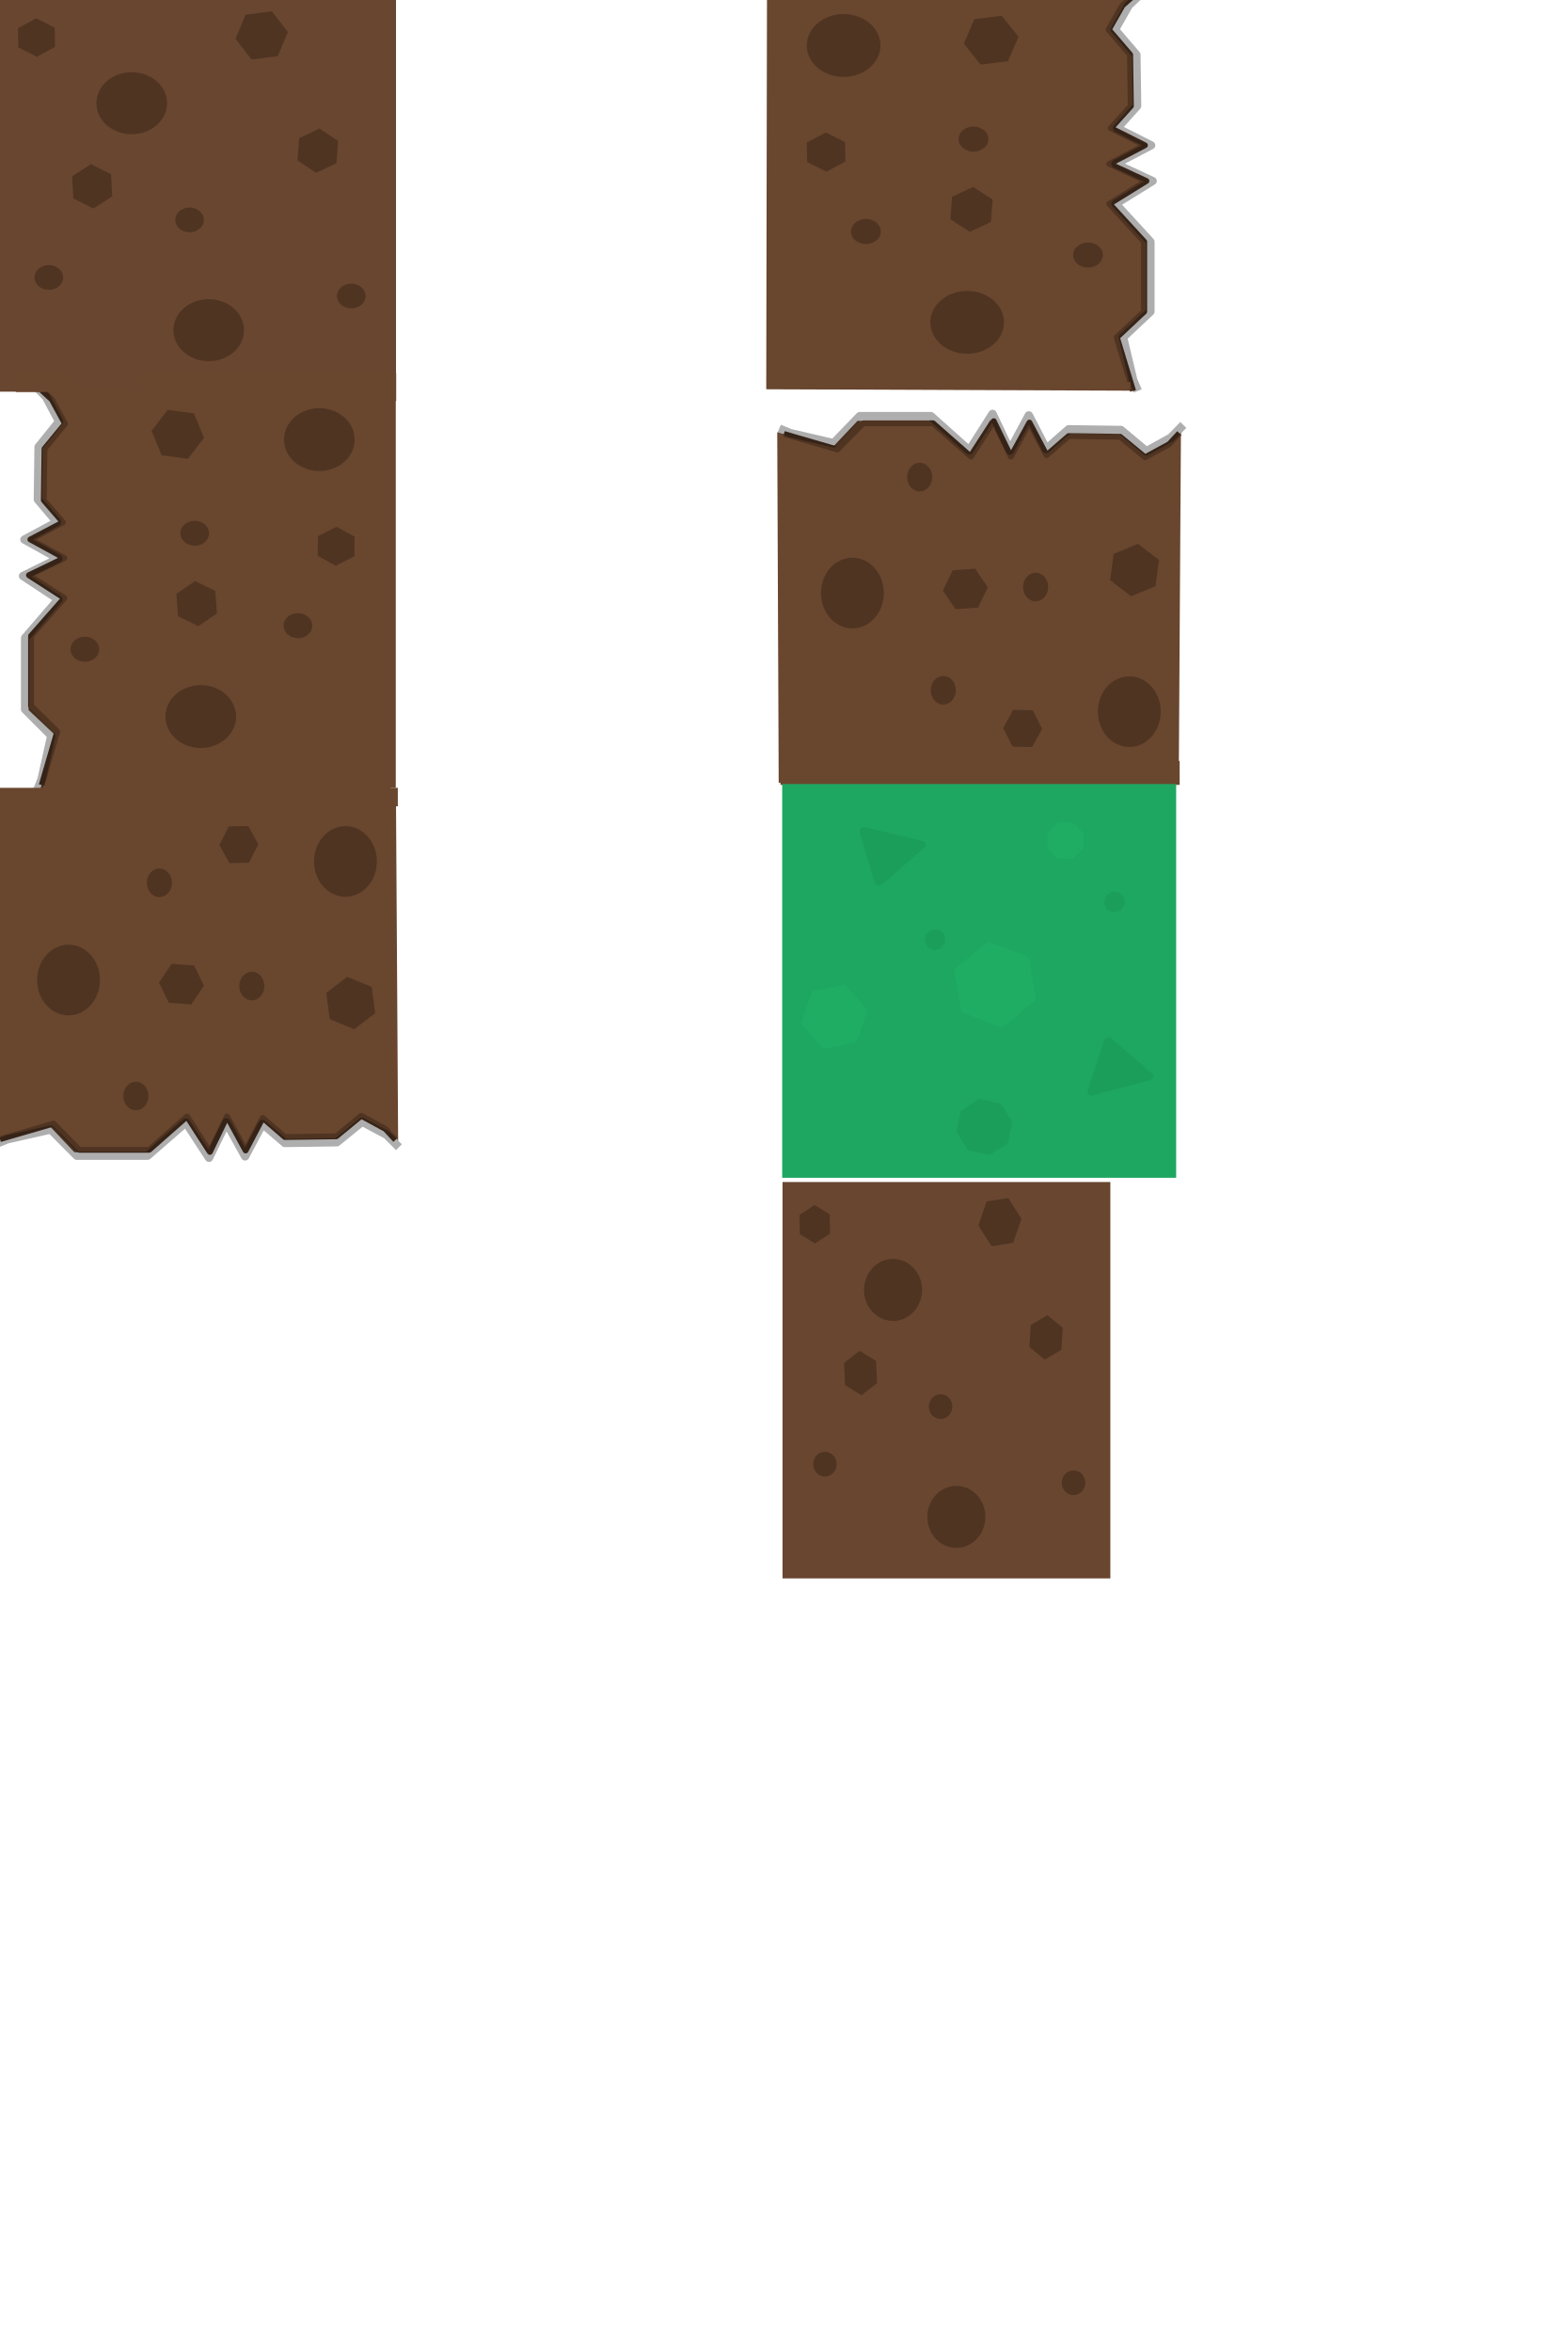
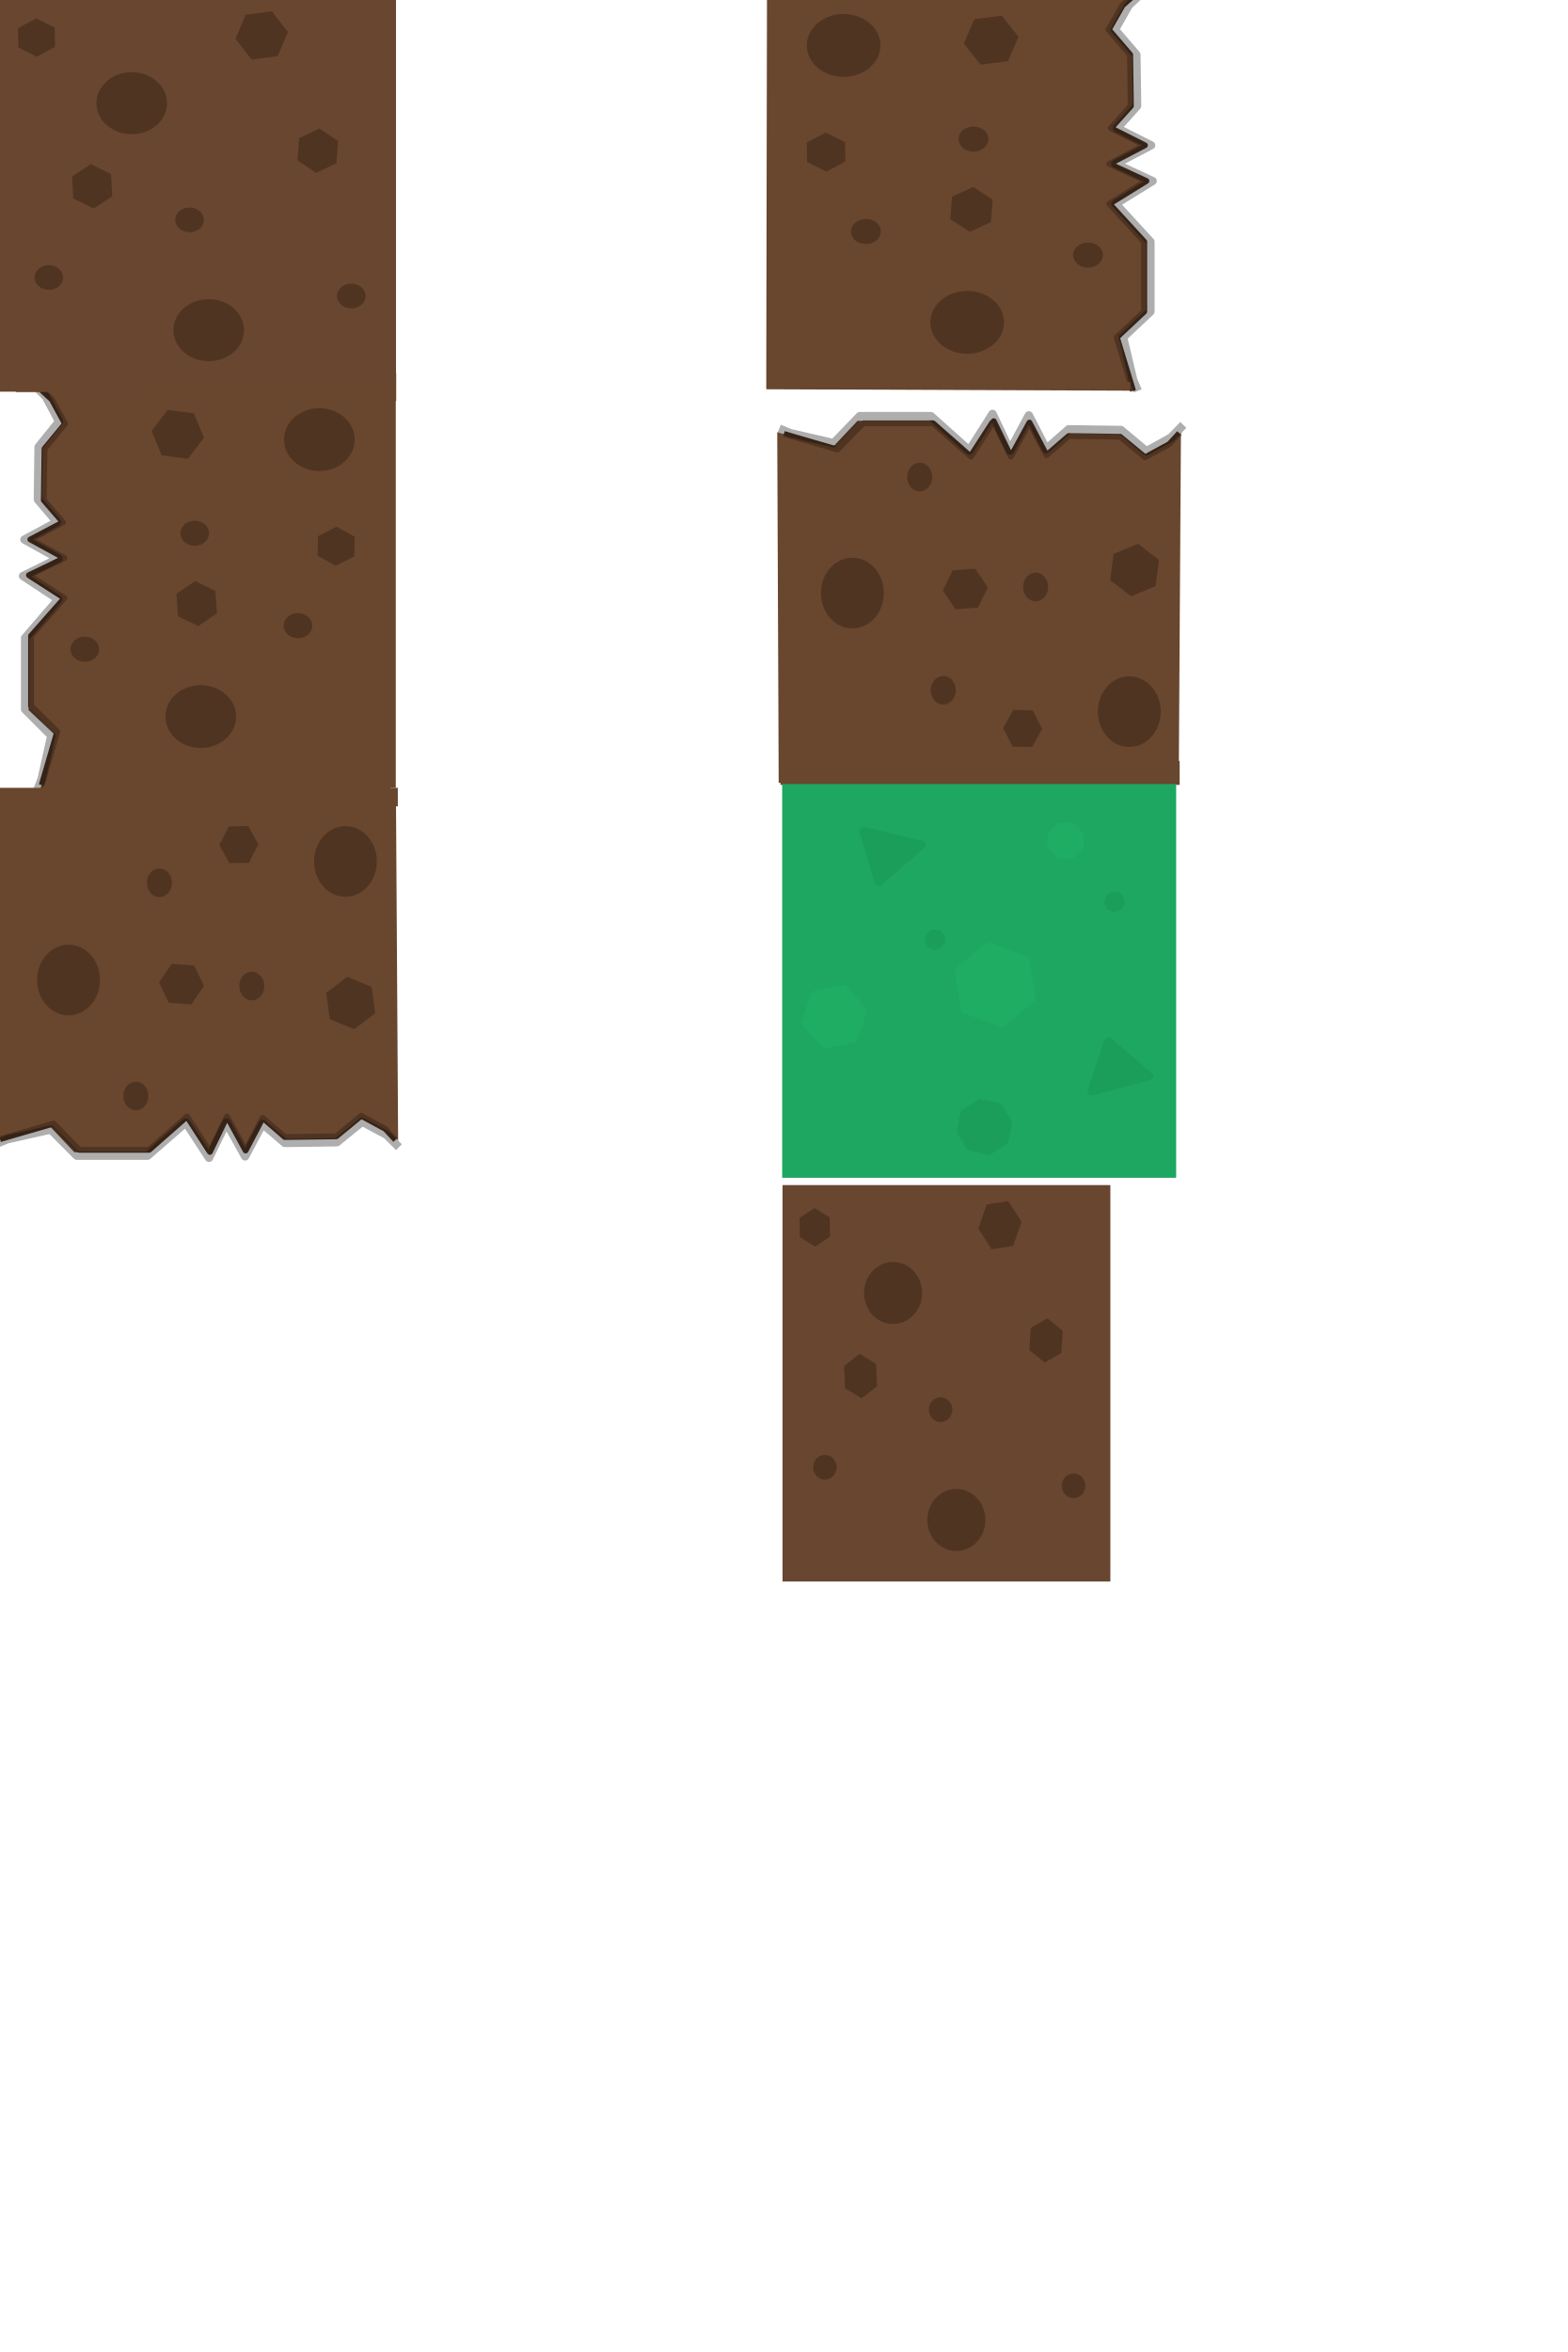
<svg xmlns="http://www.w3.org/2000/svg" version="1.1" width="1024.0" height="1536.0" viewBox="0 0 1024.0 1536.0" id="svg56">
  <defs id="defs56" />
  <g transform="matrix(1,0,0,0.9871422,0,-0.4340429)" id="g1">
    <defs id="defs9" />
    <g id="layer1">
      <rect style="fill:#694630;stroke-width:5.31;stroke-linecap:round;stroke-linejoin:round" id="rect1" width="260.452" height="262.233" x="-1.781" y="-2.671" />
    </g>
    <path style="fill:none;fill-opacity:1;stroke:none;stroke-width:2.386;stroke-linejoin:round;stroke-dasharray:none;stroke-opacity:1" d="m 211.096,2.778 -9.722,6.018 -5.092,10.184 5.092,8.796 5.555,13.888 1.389,32.405 -10.647,10.184 17.591,11.573 -6.481,6.944 -11.11,6.481 16.665,10.184 5.092,3.241 -25.461,12.499 20.369,23.146 1.389,23.146 0.926,26.85 -17.128,13.425 7.407,36.571" id="path13" />
    <path style="fill:none;fill-opacity:1;stroke:none;stroke-width:2.386;stroke-linejoin:round;stroke-dasharray:none;stroke-opacity:1" d="M 206.467,3.703 196.282,7.407 193.042,15.74 V 26.85 l 9.722,7.87 0.926,11.573 v 18.98 l -0.926,14.351 -11.573,5.555 14.351,3.703 6.481,9.259 -16.203,10.647 14.351,7.407 1.389,7.407 -17.591,13.425 17.128,19.906 0.926,48.145 -15.74,20.369 7.87,29.165" id="path14" />
    <ellipse style="fill:#4f3422;fill-opacity:1;stroke:#4f3422;stroke-width:5.386;stroke-linejoin:round;stroke-dasharray:none;stroke-opacity:1" id="path16" cx="136.335" cy="218.865" rx="20.369" ry="17.823" />
    <ellipse style="fill:#4f3422;fill-opacity:1;stroke:#4f3422;stroke-width:5.386;stroke-linejoin:round;stroke-dasharray:none;stroke-opacity:1" id="path16-4" cx="86.044" cy="68.718" rx="20.369" ry="17.823" />
    <ellipse style="fill:#4f3422;fill-opacity:1;stroke:#4f3422;stroke-width:2.167;stroke-linejoin:round;stroke-dasharray:none;stroke-opacity:1" id="path16-4-5" cx="123.806" cy="145.916" rx="8.275" ry="7.099" />
    <ellipse style="fill:#4f3422;fill-opacity:1;stroke:#4f3422;stroke-width:2.167;stroke-linejoin:round;stroke-dasharray:none;stroke-opacity:1" id="path16-4-5-5" cx="31.889" cy="184" rx="8.275" ry="7.099" />
    <ellipse style="fill:#4f3422;fill-opacity:1;stroke:#4f3422;stroke-width:2.167;stroke-linejoin:round;stroke-dasharray:none;stroke-opacity:1" id="path16-4-5-5-1" cx="229.433" cy="196.268" rx="8.275" ry="7.099" />
    <path style="fill:#4f3422;fill-opacity:1;stroke:none;stroke-width:5.07;stroke-linejoin:round;stroke-dasharray:none;stroke-opacity:1" id="path17" d="M 35.953,31.46 24.077,38.01 11.972,31.824 11.743,19.087 23.62,12.537 35.724,18.723 Z" />
    <path style="fill:#4f3422;fill-opacity:1;stroke:none;stroke-width:5.386;stroke-linejoin:round;stroke-dasharray:none;stroke-opacity:1" id="path18" d="m 181.447,37.572 -17.121,2.247 -10.506,-13.703 6.615,-15.95 17.121,-2.247 10.506,13.703 z" />
    <path style="fill:#4f3422;fill-opacity:1;stroke:none;stroke-width:5.386;stroke-linejoin:round;stroke-dasharray:none;stroke-opacity:1" id="path19" d="m 220.828,93.733 -1.085,14.669 -13.247,6.395 -12.162,-8.274 1.085,-14.669 13.247,-6.395 z" />
    <path style="fill:#4f3422;fill-opacity:1;stroke:none;stroke-width:5.386;stroke-linejoin:round;stroke-dasharray:none;stroke-opacity:1" id="path19-4" d="m 73.351,130.344 -12.309,8.054 -13.129,-6.633 -0.82,-14.687 12.309,-8.054 13.129,6.633 z" />
  </g>
-   <g transform="matrix(0.8221879,0,0,0.9871422,512.5948,774.57)" id="g2-8">
+   <g transform="matrix(0.8221879,0,0,0.9871422,512.5948,776.57)" id="g2-8">
    <defs id="defs9-2" />
    <g id="layer1-4">
      <rect style="fill:#694630;stroke-width:5.31;stroke-linecap:round;stroke-linejoin:round" id="rect1-5" width="260.452" height="262.233" x="-1.781" y="-2.671" />
    </g>
    <path style="fill:none;fill-opacity:1;stroke:none;stroke-width:2.386;stroke-linejoin:round;stroke-dasharray:none;stroke-opacity:1" d="m 211.096,2.778 -9.722,6.018 -5.092,10.184 5.092,8.796 5.555,13.888 1.389,32.405 -10.647,10.184 17.591,11.573 -6.481,6.944 -11.11,6.481 16.665,10.184 5.092,3.241 -25.461,12.499 20.369,23.146 1.389,23.146 0.926,26.85 -17.128,13.425 7.407,36.571" id="path13-5" />
    <path style="fill:none;fill-opacity:1;stroke:none;stroke-width:2.386;stroke-linejoin:round;stroke-dasharray:none;stroke-opacity:1" d="M 206.467,3.703 196.282,7.407 193.042,15.74 V 26.85 l 9.722,7.87 0.926,11.573 v 18.98 l -0.926,14.351 -11.573,5.555 14.351,3.703 6.481,9.259 -16.203,10.647 14.351,7.407 1.389,7.407 -17.591,13.425 17.128,19.906 0.926,48.145 -15.74,20.369 7.87,29.165" id="path14-1" />
    <ellipse style="fill:#4f3422;fill-opacity:1;stroke:#4f3422;stroke-width:5.386;stroke-linejoin:round;stroke-dasharray:none;stroke-opacity:1" id="path16-7" cx="136.335" cy="218.865" rx="20.369" ry="17.823" />
    <ellipse style="fill:#4f3422;fill-opacity:1;stroke:#4f3422;stroke-width:5.386;stroke-linejoin:round;stroke-dasharray:none;stroke-opacity:1" id="path16-4-1" cx="86.044" cy="68.718" rx="20.369" ry="17.823" />
    <ellipse style="fill:#4f3422;fill-opacity:1;stroke:#4f3422;stroke-width:2.167;stroke-linejoin:round;stroke-dasharray:none;stroke-opacity:1" id="path16-4-5-1" cx="123.806" cy="145.916" rx="8.275" ry="7.099" />
    <ellipse style="fill:#4f3422;fill-opacity:1;stroke:#4f3422;stroke-width:2.167;stroke-linejoin:round;stroke-dasharray:none;stroke-opacity:1" id="path16-4-5-5-5" cx="31.889" cy="184" rx="8.275" ry="7.099" />
    <ellipse style="fill:#4f3422;fill-opacity:1;stroke:#4f3422;stroke-width:2.167;stroke-linejoin:round;stroke-dasharray:none;stroke-opacity:1" id="path16-4-5-5-1-2" cx="229.433" cy="196.268" rx="8.275" ry="7.099" />
    <path style="fill:#4f3422;fill-opacity:1;stroke:none;stroke-width:5.07;stroke-linejoin:round;stroke-dasharray:none;stroke-opacity:1" id="path17-7" d="M 35.953,31.46 24.077,38.01 11.972,31.824 11.743,19.087 23.62,12.537 35.724,18.723 Z" />
    <path style="fill:#4f3422;fill-opacity:1;stroke:none;stroke-width:5.386;stroke-linejoin:round;stroke-dasharray:none;stroke-opacity:1" id="path18-6" d="m 181.447,37.572 -17.121,2.247 -10.506,-13.703 6.615,-15.95 17.121,-2.247 10.506,13.703 z" />
    <path style="fill:#4f3422;fill-opacity:1;stroke:none;stroke-width:5.386;stroke-linejoin:round;stroke-dasharray:none;stroke-opacity:1" id="path19-14" d="m 220.828,93.733 -1.085,14.669 -13.247,6.395 -12.162,-8.274 1.085,-14.669 13.247,-6.395 z" />
    <path style="fill:#4f3422;fill-opacity:1;stroke:none;stroke-width:5.386;stroke-linejoin:round;stroke-dasharray:none;stroke-opacity:1" id="path19-4-2" d="m 73.351,130.344 -12.309,8.054 -13.129,-6.633 -0.82,-14.687 12.309,-8.054 13.129,6.633 z" />
  </g>
  <g transform="matrix(1.042254,0,0,0.9998134,501.7335,-2.076063)" id="g9">
    <defs id="defs1" />
    <g id="g2">
      <path style="fill:#69462e;fill-opacity:1;stroke:none;stroke-width:3.536;stroke-linejoin:round;stroke-dasharray:none;stroke-opacity:0.32" d="m 229.693,257.275 -10.815,-34.69 18.339,-16.876 -0.47,-46.41 -22.1,-24.377 23.041,-14.532 -23.041,-11.72 22.1,-12.189 -21.63,-11.251 12.226,-14.532 -0.47,-33.284 -14.107,-17.814 10.815,-17.345 6.113,-4.219 L -0.714,-0.559 -1.184,256.337 Z" id="path15" />
    </g>
    <path style="fill:none;fill-opacity:1;stroke:#4f3422;stroke-width:3.786;stroke-linejoin:round;stroke-dasharray:none;stroke-opacity:1" d="m 229.151,-0.926 -7.125,6.553 -8.614,15.822 13.424,16.32 0.463,33.573 -12.499,14.455 21.294,11.191 -22.22,12.124 23.145,11.191 -23.145,14.921 21.757,24.713 v 45.697 l -17.128,16.786 10.185,34.968" id="path12" />
    <path style="fill:none;fill-opacity:1;stroke:#000000;stroke-width:5.386;stroke-linejoin:round;stroke-dasharray:none;stroke-opacity:0.32" d="m 233.951,-2.313 -8.051,7.942 -8.614,15.822 13.424,16.32 0.463,33.573 -12.499,14.455 21.294,11.191 -22.22,12.124 23.145,11.191 -23.145,14.921 21.757,24.713 v 45.697 l -17.128,16.786 6.396,28.043 2.863,6.926" id="path12-2" />
    <path style="fill:none;fill-opacity:1;stroke:none;stroke-width:2.386;stroke-linejoin:round;stroke-dasharray:none;stroke-opacity:1" d="m 211.096,2.778 -9.722,6.018 -5.092,10.184 5.092,8.796 5.555,13.888 1.389,32.405 -10.647,10.184 17.591,11.573 -6.481,6.944 -11.11,6.481 16.665,10.184 5.092,3.241 -25.461,12.499 20.369,23.146 1.389,23.146 0.926,26.85 -17.128,13.425 7.407,36.571" id="path2" />
    <path style="fill:none;fill-opacity:1;stroke:none;stroke-width:2.386;stroke-linejoin:round;stroke-dasharray:none;stroke-opacity:1" d="M 206.467,3.703 196.282,7.407 193.042,15.74 V 26.85 l 9.722,7.87 0.926,11.573 v 18.98 l -0.926,14.351 -11.573,5.555 14.351,3.703 6.481,9.259 -16.203,10.647 14.351,7.407 1.389,7.407 -17.591,13.425 17.128,19.906 0.926,48.145 -15.74,20.369 7.87,29.165" id="path3" />
    <ellipse style="fill:#4f3422;fill-opacity:1;stroke:#4f3422;stroke-width:5.386;stroke-linejoin:round;stroke-dasharray:none;stroke-opacity:1" id="ellipse3" cx="124.759" cy="212.632" rx="20.369" ry="17.823" />
    <ellipse style="fill:#4f3422;fill-opacity:1;stroke:#4f3422;stroke-width:5.386;stroke-linejoin:round;stroke-dasharray:none;stroke-opacity:1" id="ellipse4" cx="47.31" cy="31.765" rx="20.369" ry="17.823" />
    <ellipse style="fill:#4f3422;fill-opacity:1;stroke:#4f3422;stroke-width:2.167;stroke-linejoin:round;stroke-dasharray:none;stroke-opacity:1" id="ellipse5" cx="128.703" cy="92.935" rx="8.275" ry="7.099" />
    <ellipse style="fill:#4f3422;fill-opacity:1;stroke:#4f3422;stroke-width:2.167;stroke-linejoin:round;stroke-dasharray:none;stroke-opacity:1" id="ellipse6" cx="61.273" cy="153.28" rx="8.275" ry="7.099" />
    <ellipse style="fill:#4f3422;fill-opacity:1;stroke:#4f3422;stroke-width:2.167;stroke-linejoin:round;stroke-dasharray:none;stroke-opacity:1" id="ellipse7" cx="200.494" cy="168.665" rx="8.275" ry="7.099" />
    <path style="fill:#4f3422;fill-opacity:1;stroke:none;stroke-width:5.386;stroke-linejoin:round;stroke-dasharray:none;stroke-opacity:1" id="path7" d="M 49.789,84.048 37.689,91.303 25.356,84.451 25.123,70.345 37.223,63.09 49.557,69.941 Z" transform="matrix(0.9814815,0,0,0.9028582,-0.4483236,31.70846)" />
    <path style="fill:#4f3422;fill-opacity:1;stroke:none;stroke-width:5.386;stroke-linejoin:round;stroke-dasharray:none;stroke-opacity:1" id="path8" d="m 150.281,42.024 -17.121,2.247 -10.506,-13.703 6.615,-15.95 17.121,-2.247 10.506,13.703 z" />
    <path style="fill:#4f3422;fill-opacity:1;stroke:none;stroke-width:5.386;stroke-linejoin:round;stroke-dasharray:none;stroke-opacity:1" id="path9" d="m 140.689,132.467 -1.085,14.669 -13.247,6.395 -12.162,-8.274 1.085,-14.669 13.247,-6.395 z" />
  </g>
  <g transform="translate(0.0,256.0)" id="g28">
    <defs id="defs10" />
    <g id="g10" transform="matrix(-0.9915229,0,0,1.013019,253.8866,-0.6493932)" style="fill:#69462e;fill-opacity:1">
      <path style="fill:#69462e;fill-opacity:1;stroke:none;stroke-width:3.536;stroke-linejoin:round;stroke-dasharray:none;stroke-opacity:0.32" d="m 229.693,257.275 -10.815,-34.69 18.339,-16.876 -0.47,-46.41 -22.1,-24.377 23.041,-14.532 -23.041,-11.72 22.1,-12.189 -21.63,-11.251 12.226,-14.532 -0.47,-33.284 -14.107,-17.814 10.815,-17.345 6.113,-4.219 L -0.714,-0.559 -1.184,256.337 Z" id="path10" />
    </g>
    <path style="fill:none;fill-opacity:1;stroke:#4f3422;stroke-width:3.786;stroke-linejoin:round;stroke-dasharray:none;stroke-opacity:1" d="m 26.751,-1.601 7.125,6.553 8.614,15.822 -13.424,16.32 -0.463,33.573 12.499,14.455 -21.294,11.191 22.22,12.124 -23.145,11.191 23.145,14.921 -21.757,24.713 v 45.697 l 17.128,16.786 -10.185,34.968" id="path11" />
    <path style="fill:none;fill-opacity:1;stroke:#000000;stroke-width:5.437;stroke-linejoin:round;stroke-dasharray:none;stroke-opacity:0.32" d="M 21.958,-4.995 29.997,3.111 38.598,19.262 25.194,35.92 24.732,70.189 37.212,84.944 15.95,96.367 38.136,108.742 15.026,120.164 38.136,135.395 16.412,160.621 v 46.644 l 17.102,17.134 -6.386,28.624 -2.858,7.069" id="path20" />
    <path style="fill:none;fill-opacity:1;stroke:none;stroke-width:2.386;stroke-linejoin:round;stroke-dasharray:none;stroke-opacity:1" d="m 44.806,2.103 9.722,6.018 5.092,10.184 -5.092,8.796 -5.555,13.888 -1.389,32.405 10.647,10.184 -17.591,11.573 6.481,6.944 11.11,6.481 -16.665,10.184 -5.092,3.241 25.461,12.499 -20.369,23.146 -1.389,23.146 -0.926,26.85 17.128,13.425 -7.407,36.571" id="path21" />
    <path style="fill:none;fill-opacity:1;stroke:none;stroke-width:2.386;stroke-linejoin:round;stroke-dasharray:none;stroke-opacity:1" d="m 49.435,3.028 10.184,3.703 3.241,8.333 v 11.11 l -9.722,7.87 -0.926,11.573 v 18.98 l 0.926,14.351 11.573,5.555 -14.351,3.703 -6.481,9.259 16.203,10.647 -14.351,7.407 -1.389,7.407 17.591,13.425 -17.128,19.906 -0.926,48.145 15.74,20.369 -7.87,29.165" id="path22" />
    <ellipse style="fill:#4f3422;fill-opacity:1;stroke:#4f3422;stroke-width:5.386;stroke-linejoin:round;stroke-dasharray:none;stroke-opacity:1" id="ellipse22" cx="-131.142" cy="211.957" rx="20.369" ry="17.823" transform="scale(-1,1)" />
    <ellipse style="fill:#4f3422;fill-opacity:1;stroke:#4f3422;stroke-width:5.386;stroke-linejoin:round;stroke-dasharray:none;stroke-opacity:1" id="ellipse23" cx="-208.591" cy="31.09" rx="20.369" ry="17.823" transform="scale(-1,1)" />
    <ellipse style="fill:#4f3422;fill-opacity:1;stroke:#4f3422;stroke-width:2.167;stroke-linejoin:round;stroke-dasharray:none;stroke-opacity:1" id="ellipse24" cx="-127.199" cy="92.26" rx="8.275" ry="7.099" transform="scale(-1,1)" />
    <ellipse style="fill:#4f3422;fill-opacity:1;stroke:#4f3422;stroke-width:2.167;stroke-linejoin:round;stroke-dasharray:none;stroke-opacity:1" id="ellipse25" cx="-194.628" cy="152.605" rx="8.275" ry="7.099" transform="scale(-1,1)" />
    <ellipse style="fill:#4f3422;fill-opacity:1;stroke:#4f3422;stroke-width:2.167;stroke-linejoin:round;stroke-dasharray:none;stroke-opacity:1" id="ellipse26" cx="-55.407" cy="167.99" rx="8.275" ry="7.099" transform="scale(-1,1)" />
    <path style="fill:#4f3422;fill-opacity:1;stroke:none;stroke-width:5.07;stroke-linejoin:round;stroke-dasharray:none;stroke-opacity:1" id="path26" d="m 207.483,106.917 11.876,6.55 12.105,-6.186 0.228,-12.736 -11.876,-6.55 -12.105,6.186 z" />
    <path style="fill:#4f3422;fill-opacity:1;stroke:none;stroke-width:5.386;stroke-linejoin:round;stroke-dasharray:none;stroke-opacity:1" id="path27" d="m 105.62,41.349 17.121,2.247 10.506,-13.703 -6.615,-15.95 -17.121,-2.247 -10.506,13.703 z" />
    <path style="fill:#4f3422;fill-opacity:1;stroke:none;stroke-width:5.386;stroke-linejoin:round;stroke-dasharray:none;stroke-opacity:1" id="path28" d="m 115.212,131.792 1.085,14.669 13.247,6.395 12.162,-8.274 -1.085,-14.669 -13.247,-6.395 z" />
    <rect style="fill:#69462e;fill-opacity:1;stroke-width:2.623;stroke-linecap:round;stroke-linejoin:round" id="rect28" width="20.924" height="259.868" x="237.594" y="-1.35" />
  </g>
  <g transform="translate(512.0,256.0)" id="g39">
    <defs id="defs28" />
    <g id="g29" transform="matrix(0,-0.9915229,-1.017174,0,257.3747,254.0436)" style="fill:#69462e;fill-opacity:1">
      <path style="fill:#69462e;fill-opacity:1;stroke:none;stroke-width:3.536;stroke-linejoin:round;stroke-dasharray:none;stroke-opacity:0.32" d="m 229.693,257.275 -10.815,-34.69 18.339,-16.876 -0.47,-46.41 -22.1,-24.377 23.041,-14.532 -23.041,-11.72 22.1,-12.189 -21.63,-11.251 12.226,-14.532 -0.47,-33.284 -14.107,-17.814 10.815,-17.345 6.113,-4.219 L -0.714,-0.559 -1.184,256.337 Z" id="path29" />
    </g>
    <path style="fill:none;fill-opacity:1;stroke:#4f3422;stroke-width:3.786;stroke-linejoin:round;stroke-dasharray:none;stroke-opacity:1" d="m 258.335,26.908 -6.553,7.125 -15.822,8.614 -16.32,-13.424 -33.573,-0.463 -14.455,12.499 -11.191,-21.294 -12.124,22.22 -11.191,-23.145 -14.921,23.145 -24.713,-21.757 H 51.775 L 34.988,37.555 0.02,27.371" id="path30" />
    <path style="fill:none;fill-opacity:1;stroke:#000000;stroke-width:5.515;stroke-linejoin:round;stroke-dasharray:none;stroke-opacity:0.32" d="m 260.934,21.508 -8.071,8.307 -16.079,8.888 L 220.198,24.852 186.079,24.375 171.389,37.27 160.017,15.3 147.696,38.226 136.323,14.345 121.159,38.226 96.044,15.777 H 49.605 L 32.546,33.449 4.047,26.85 -2.991,23.896" id="path31" />
    <path style="fill:none;fill-opacity:1;stroke:none;stroke-width:2.386;stroke-linejoin:round;stroke-dasharray:none;stroke-opacity:1" d="m 254.631,44.963 -6.018,9.722 -10.184,5.092 -8.796,-5.092 -13.888,-5.555 -32.405,-1.389 -10.184,10.647 -11.573,-17.591 -6.944,6.481 -6.481,11.11 -10.184,-16.665 -3.241,-5.092 -12.499,25.461 -23.146,-20.369 -23.146,-1.389 -26.85,-0.926 -13.425,17.128 -36.571,-7.407" id="path32" />
    <path style="fill:none;fill-opacity:1;stroke:none;stroke-width:2.386;stroke-linejoin:round;stroke-dasharray:none;stroke-opacity:1" d="m 253.705,49.592 -3.703,10.184 -8.333,3.241 h -11.11 l -7.87,-9.722 -11.573,-0.926 h -18.98 l -14.351,0.926 -5.555,11.573 -3.703,-14.351 -9.259,-6.481 -10.647,16.203 -7.407,-14.351 -7.407,-1.389 -13.425,17.591 -19.906,-17.128 -48.145,-0.926 -20.369,15.74 -29.165,-7.87" id="path33" />
    <ellipse style="fill:#4f3422;fill-opacity:1;stroke:#4f3422;stroke-width:5.386;stroke-linejoin:round;stroke-dasharray:none;stroke-opacity:1" id="ellipse33" cx="-131.299" cy="-44.776" rx="20.369" ry="17.823" transform="matrix(0,-1,-1,0,0,0)" />
    <ellipse style="fill:#4f3422;fill-opacity:1;stroke:#4f3422;stroke-width:5.386;stroke-linejoin:round;stroke-dasharray:none;stroke-opacity:1" id="ellipse34" cx="-208.748" cy="-225.644" rx="20.369" ry="17.823" transform="matrix(0,-1,-1,0,0,0)" />
    <ellipse style="fill:#4f3422;fill-opacity:1;stroke:#4f3422;stroke-width:2.167;stroke-linejoin:round;stroke-dasharray:none;stroke-opacity:1" id="ellipse35" cx="-127.356" cy="-164.474" rx="8.275" ry="7.099" transform="matrix(0,-1,-1,0,0,0)" />
    <ellipse style="fill:#4f3422;fill-opacity:1;stroke:#4f3422;stroke-width:2.167;stroke-linejoin:round;stroke-dasharray:none;stroke-opacity:1" id="ellipse36" cx="-194.785" cy="-104.128" rx="8.275" ry="7.099" transform="matrix(0,-1,-1,0,0,0)" />
    <ellipse style="fill:#4f3422;fill-opacity:1;stroke:#4f3422;stroke-width:2.167;stroke-linejoin:round;stroke-dasharray:none;stroke-opacity:1" id="ellipse37" cx="-55.564" cy="-88.744" rx="8.275" ry="7.099" transform="matrix(0,-1,-1,0,0,0)" />
    <path style="fill:#4f3422;fill-opacity:1;stroke:none;stroke-width:5.07;stroke-linejoin:round;stroke-dasharray:none;stroke-opacity:1" id="path37" d="m 149.817,207.64 -6.55,11.876 6.186,12.105 12.736,0.228 6.55,-11.876 -6.186,-12.105 z" />
    <path style="fill:#4f3422;fill-opacity:1;stroke:none;stroke-width:5.386;stroke-linejoin:round;stroke-dasharray:none;stroke-opacity:1" id="path38" d="m 215.384,105.777 -2.247,17.121 13.703,10.506 15.95,-6.615 2.247,-17.121 -13.703,-10.506 z" />
    <path style="fill:#4f3422;fill-opacity:1;stroke:none;stroke-width:5.386;stroke-linejoin:round;stroke-dasharray:none;stroke-opacity:1" id="path39" d="m 124.941,115.369 -14.669,1.085 -6.395,13.247 8.274,12.162 14.669,-1.085 6.395,-13.247 z" />
    <rect style="fill:#69462e;fill-opacity:1;stroke-width:2.218;stroke-linecap:round;stroke-linejoin:round" id="rect39" width="260.756" height="15.602" x="-2.217" y="240.969" />
  </g>
  <g transform="translate(0,515.1031)" id="g50">
    <defs id="defs39" />
    <g id="g40" transform="matrix(0,0.9915229,-1.018226,0,258.0476,2.171901)" style="fill:#69462e;fill-opacity:1">
      <path style="fill:#69462e;fill-opacity:1;stroke:none;stroke-width:3.536;stroke-linejoin:round;stroke-dasharray:none;stroke-opacity:0.32" d="m 229.693,257.275 -10.815,-34.69 18.339,-16.876 -0.47,-46.41 -22.1,-24.377 23.041,-14.532 -23.041,-11.72 22.1,-12.189 -21.63,-11.251 12.226,-14.532 -0.47,-33.284 -14.107,-17.814 10.815,-17.345 6.113,-4.219 L -0.714,-0.559 -1.184,256.337 Z" id="path40" />
    </g>
    <path style="fill:none;fill-opacity:1;stroke:#4f3422;stroke-width:3.786;stroke-linejoin:round;stroke-dasharray:none;stroke-opacity:1" d="m 258.335,229.308 -6.553,-7.125 -15.822,-8.614 -16.32,13.424 -33.573,0.463 -14.455,-12.499 -11.191,21.294 -12.124,-22.22 -11.191,23.145 -14.921,-23.145 -24.713,21.757 H 51.775 L 34.988,218.66 0.02,228.845" id="path41" />
    <path style="fill:none;fill-opacity:1;stroke:#000000;stroke-width:5.416;stroke-linejoin:round;stroke-dasharray:none;stroke-opacity:0.32" d="m 260.601,234.103 -8.037,-8.044 -16.012,-8.607 -16.515,13.413 -33.975,0.463 -14.628,-12.488 -11.325,21.275 -12.269,-22.2 -11.325,23.125 -15.1,-23.125 -25.009,21.738 H 50.164 l -16.987,-17.113 -28.378,6.39 -7.009,2.86" id="path42" />
    <path style="fill:none;fill-opacity:1;stroke:none;stroke-width:2.386;stroke-linejoin:round;stroke-dasharray:none;stroke-opacity:1" d="m 254.631,211.253 -6.018,-9.722 -10.184,-5.092 -8.796,5.092 -13.888,5.555 -32.405,1.389 -10.184,-10.647 -11.573,17.591 -6.944,-6.481 -6.481,-11.11 -10.184,16.665 -3.241,5.092 -12.499,-25.461 -23.146,20.369 -23.146,1.389 -26.85,0.926 -13.425,-17.128 -36.571,7.407" id="path43" />
    <path style="fill:none;fill-opacity:1;stroke:none;stroke-width:2.386;stroke-linejoin:round;stroke-dasharray:none;stroke-opacity:1" d="m 253.705,206.624 -3.703,-10.184 -8.333,-3.241 h -11.11 l -7.87,9.722 -11.573,0.926 h -18.98 l -14.351,-0.926 -5.555,-11.573 -3.703,14.351 -9.259,6.481 -10.647,-16.203 -7.407,14.351 -7.407,1.389 -13.425,-17.591 -19.906,17.128 -48.145,0.926 -20.369,-15.74 -29.165,7.87" id="path44" />
    <ellipse style="fill:#4f3422;fill-opacity:1;stroke:#4f3422;stroke-width:5.386;stroke-linejoin:round;stroke-dasharray:none;stroke-opacity:1" id="ellipse44" cx="124.916" cy="-44.776" rx="20.369" ry="17.823" transform="rotate(90)" />
    <ellipse style="fill:#4f3422;fill-opacity:1;stroke:#4f3422;stroke-width:5.386;stroke-linejoin:round;stroke-dasharray:none;stroke-opacity:1" id="ellipse45" cx="47.467" cy="-225.644" rx="20.369" ry="17.823" transform="rotate(90)" />
    <ellipse style="fill:#4f3422;fill-opacity:1;stroke:#4f3422;stroke-width:2.167;stroke-linejoin:round;stroke-dasharray:none;stroke-opacity:1" id="ellipse46" cx="128.86" cy="-164.474" rx="8.275" ry="7.099" transform="rotate(90)" />
    <ellipse style="fill:#4f3422;fill-opacity:1;stroke:#4f3422;stroke-width:2.167;stroke-linejoin:round;stroke-dasharray:none;stroke-opacity:1" id="ellipse47" cx="61.43" cy="-104.128" rx="8.275" ry="7.099" transform="rotate(90)" />
    <ellipse style="fill:#4f3422;fill-opacity:1;stroke:#4f3422;stroke-width:2.167;stroke-linejoin:round;stroke-dasharray:none;stroke-opacity:1" id="ellipse48" cx="200.651" cy="-88.744" rx="8.275" ry="7.099" transform="rotate(90)" />
    <path style="fill:#4f3422;fill-opacity:1;stroke:none;stroke-width:5.07;stroke-linejoin:round;stroke-dasharray:none;stroke-opacity:1" id="path48" d="m 149.817,48.576 -6.55,-11.876 6.186,-12.105 12.736,-0.228 6.55,11.876 -6.186,12.105 z" />
    <path style="fill:#4f3422;fill-opacity:1;stroke:none;stroke-width:5.386;stroke-linejoin:round;stroke-dasharray:none;stroke-opacity:1" id="path49" d="m 215.384,150.438 -2.247,-17.121 13.703,-10.506 15.95,6.615 2.247,17.121 -13.703,10.506 z" />
    <path style="fill:#4f3422;fill-opacity:1;stroke:none;stroke-width:5.386;stroke-linejoin:round;stroke-dasharray:none;stroke-opacity:1" id="path50" d="m 124.941,140.846 -14.669,-1.085 -6.395,-13.247 8.274,-12.162 14.669,1.085 6.395,13.247 z" />
    <rect style="fill:#69462e;fill-opacity:1;stroke-width:2.783;stroke-linecap:round;stroke-linejoin:round" id="rect50" width="264.001" height="12.075" x="-4.151" y="-0.6" />
  </g>
  <g transform="translate(512.0,512.0)" id="g56">
    <defs id="defs50" />
    <g id="g51" />
    <path style="fill:none;fill-opacity:1;stroke:none;stroke-width:2.386;stroke-linejoin:round;stroke-dasharray:none;stroke-opacity:1" d="m 211.096,2.778 -9.722,6.018 -5.092,10.184 5.092,8.796 5.555,13.888 1.389,32.405 -10.647,10.184 17.591,11.573 -6.481,6.944 -11.11,6.481 16.665,10.184 5.092,3.241 -25.461,12.499 20.369,23.146 1.389,23.146 0.926,26.85 -17.128,13.425 7.407,36.571" id="path51" />
    <path style="fill:none;fill-opacity:1;stroke:none;stroke-width:2.386;stroke-linejoin:round;stroke-dasharray:none;stroke-opacity:1" d="M 206.467,3.703 196.282,7.407 193.042,15.74 V 26.85 l 9.722,7.87 0.926,11.573 v 18.98 l -0.926,14.351 -11.573,5.555 14.351,3.703 6.481,9.259 -16.203,10.647 14.351,7.407 1.389,7.407 -17.591,13.425 17.128,19.906 0.926,48.145 -15.74,20.369 7.87,29.165" id="path52" />
    <rect style="fill:#1ea761;fill-opacity:1;stroke:none;stroke-width:5.456;stroke-linejoin:round;stroke-dasharray:none;stroke-opacity:1" id="rect19" width="257.341" height="257.152" x="-1.086" y="0.017" />
    <path style="fill:#1c9e5b;fill-opacity:1;stroke:#1c9e5b;stroke-width:7.866;stroke-linecap:round;stroke-linejoin:round;stroke-dasharray:none;stroke-opacity:1" id="path53" d="M 50.246,16.444 14.78,51.538 2.121,3.276 Z" transform="matrix(0.7744038,0,0,0.680394,50.76433,28.56762)" />
    <path style="fill:#1c9e5b;fill-opacity:1;stroke:#1c9e5b;stroke-width:7.315;stroke-linecap:round;stroke-linejoin:round;stroke-dasharray:none;stroke-opacity:1" id="path19-1" d="M 50.246,16.444 14.78,51.538 2.121,3.276 Z" transform="matrix(0.7741479,-0.01990782,0.02192582,-0.6811828,199.3827,203.2517)" />
    <path style="fill:#1fad64;fill-opacity:1;stroke:#1fad64;stroke-width:5.386;stroke-linecap:round;stroke-linejoin:round;stroke-dasharray:none;stroke-opacity:1" id="path54" d="m 122,79 12.588,14.196 -6,18 L 110,115 97.412,100.804 103.412,82.804 Z" transform="translate(-83,55)" />
    <path style="fill:#1fad64;fill-opacity:1;stroke:#1fad64;stroke-width:5.386;stroke-linecap:round;stroke-linejoin:round;stroke-dasharray:none;stroke-opacity:1" id="path55" d="m 139,86 -23.651,-9.036 -4,-25 L 131,36 l 23.651,9.036 4,25 z" transform="translate(3,70)" />
    <path style="fill:#1fad64;fill-opacity:1;stroke:#1fad64;stroke-width:5.31;stroke-linecap:round;stroke-linejoin:round;stroke-dasharray:none;stroke-opacity:1" id="path56" d="M 110,93 104.536,98.192 97,98 91.808,92.536 92,85 97.464,79.808 105,80 l 5.192,5.464 z" transform="translate(83,-52)" />
    <path style="fill:#1c9e5b;fill-opacity:1;stroke:#1c9e5b;stroke-width:5.31;stroke-linecap:round;stroke-linejoin:round;stroke-dasharray:none;stroke-opacity:1" id="path23" d="M 134,234 123.828,240.556 112,238 105.444,227.828 108,216 118.172,209.444 130,212 l 6.556,10.172 z" transform="translate(10,-1)" />
    <path style="fill:#1c9e5b;fill-opacity:1;stroke:#1c9e5b;stroke-width:5.31;stroke-linecap:round;stroke-linejoin:round;stroke-dasharray:none;stroke-opacity:1" id="path24" d="m 153,53 -0.843,1.132 -0.735,1.205 -1.374,0.325 -1.338,0.451 -1.261,-0.634 -1.314,-0.515 -0.559,-1.296 -0.676,-1.239 0.405,-1.352 0.279,-1.384 1.18,-0.775 1.103,-0.881 1.402,0.164 1.411,0.034 0.968,1.027 1.059,0.933 0.082,1.409 z" transform="translate(67,25)" />
    <path style="fill:#1c9e5b;fill-opacity:1;stroke:#1c9e5b;stroke-width:5.31;stroke-linecap:round;stroke-linejoin:round;stroke-dasharray:none;stroke-opacity:1" id="path24-5" d="m 153,53 -0.843,1.132 -0.735,1.205 -1.374,0.325 -1.338,0.451 -1.261,-0.634 -1.314,-0.515 -0.559,-1.296 -0.676,-1.239 0.405,-1.352 0.279,-1.384 1.18,-0.775 1.103,-0.881 1.402,0.164 1.411,0.034 0.968,1.027 1.059,0.933 0.082,1.409 z" transform="translate(-50.24423,49.61909)" />
  </g>
  <rect style="fill:#69462e;stroke-width:5.31;stroke-linecap:round;stroke-linejoin:round" id="rect56" width="171.89" height="18.259" x="86.889" y="243.668" />
  <rect style="fill:#69462e;stroke-width:5.31;stroke-linecap:round;stroke-linejoin:round" id="rect57" width="37.735" height="11.578" x="10.291" y="244.422" />
  <rect style="fill:#69462e;stroke-width:5.315;stroke-linecap:round;stroke-linejoin:round" id="rect58" width="228.127" height="4.288" x="510.285" y="249.541" />
</svg>
